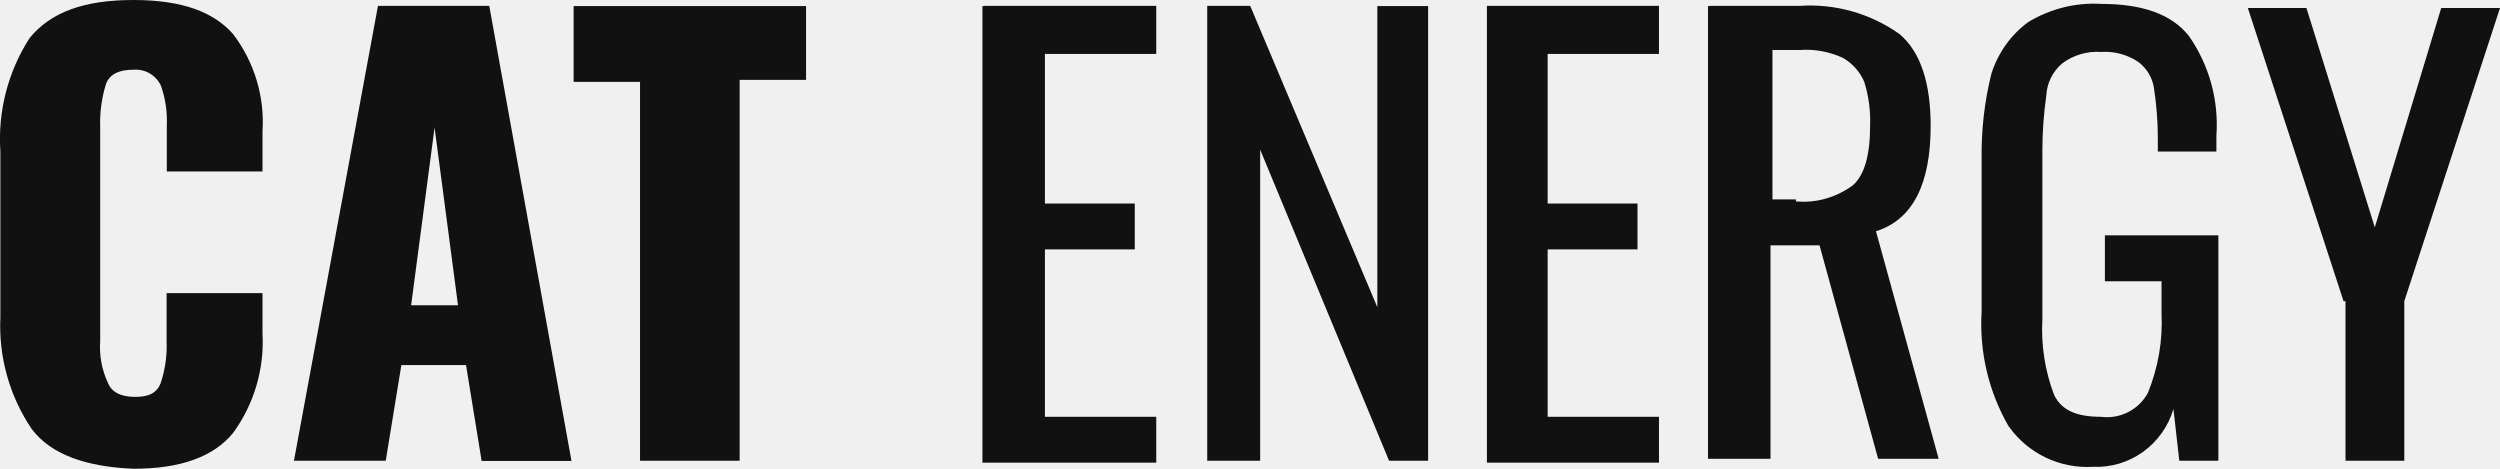
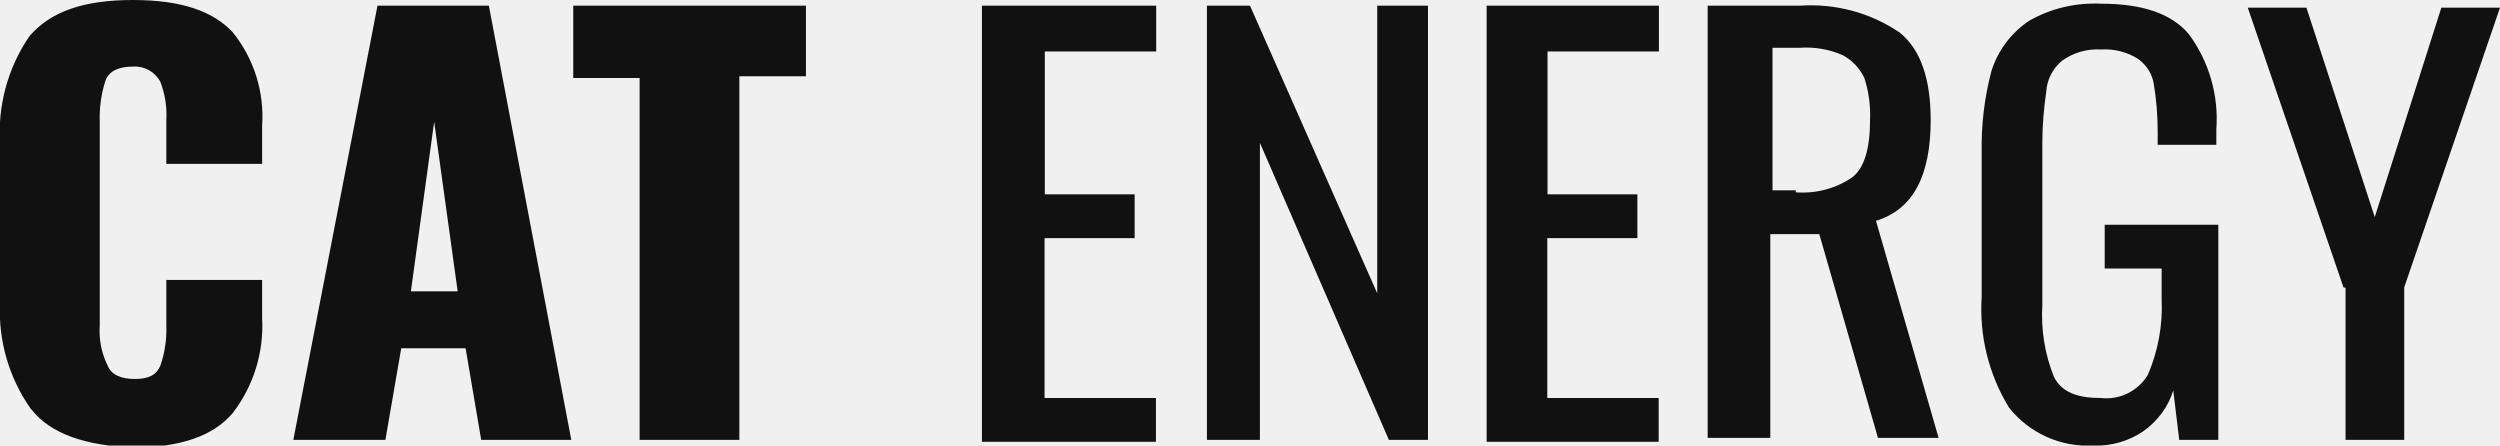
- <svg xmlns="http://www.w3.org/2000/svg" viewBox="0 0 128 24" fill="none">
-   <path d="M1.62 21.96a9.43 9.43 0 0 1-1.6-5.72v-8.48a9.56 9.56 0 0 1 1.5-5.82c1.1-1.33 2.8-1.94 5.31-1.94 2.5 0 4.1.61 5.1 1.74a7.43 7.43 0 0 1 1.51 5v2.04h-4.9v-2.35a5.4 5.4 0 0 0-.3-2.04 1.42 1.42 0 0 0-1.4-.82c-.71 0-1.21.2-1.41.72a6.72 6.72 0 0 0-.3 2.25v10.92a4.3 4.3 0 0 0 .4 2.15c.2.5.7.71 1.4.71s1.1-.2 1.3-.71c.23-.7.33-1.42.3-2.15v-2.45h4.91v2.05a7.92 7.92 0 0 1-1.5 5.1c-1 1.23-2.7 1.84-5.1 1.84-2.41-.1-4.22-.71-5.22-2.04Zm17.73-21.66h5.7l4.21 23.3h-4.6l-.8-4.91h-3.31l-.8 4.9h-4.7l4.3-23.28Zm4.1 15.33-1.2-9.1-1.2 9.1h2.4Zm9.32-11.44h-3.4v-3.88h11.9v3.78h-3.4v19.5h-5.1v-19.4Zm17.63-3.89h8.8v2.46h-5.7v7.66h4.6v2.35h-4.6v8.57h5.7v2.35h-8.9v-23.38h.1Zm11.4 0h2.21l6.51 15.43v-15.42h2.6v23.28h-2l-6.6-15.93v15.93h-2.71v-23.28Zm14.33 0h8.81v2.46h-5.7v7.66h4.6v2.35h-4.6v8.57h5.7v2.35h-8.81v-23.38Zm11.41 0h4.61a7.9 7.9 0 0 1 5.1 1.44c1.1.92 1.6 2.55 1.6 4.7 0 2.96-.9 4.8-2.8 5.4l3.21 11.65h-3.1l-3-10.93h-2.51v10.93h-3.2v-23.18h.1Zm4.41 10.01c1.03.1 2.06-.2 2.9-.81.6-.51.9-1.53.9-3.07a6.72 6.72 0 0 0-.3-2.24 2.58 2.58 0 0 0-1.1-1.23 4.49 4.49 0 0 0-2.2-.4h-1.4v7.65h1.2v.1Zm10.91 11.55a10.49 10.49 0 0 1-1.4-5.93v-7.76a17 17 0 0 1 .5-4.4c.34-1.06 1-2 1.9-2.65 1.12-.67 2.41-1 3.71-.92 2.1 0 3.6.51 4.5 1.64a7.93 7.93 0 0 1 1.41 5.1v.82h-3v-.71c0-.86-.07-1.71-.2-2.56a2.05 2.05 0 0 0-.8-1.32 3.05 3.05 0 0 0-1.9-.51 2.96 2.96 0 0 0-2.01.6 2.3 2.3 0 0 0-.8 1.64c-.13.92-.2 1.84-.2 2.76v8.68a9.43 9.43 0 0 0 .6 3.88c.4.82 1.2 1.12 2.4 1.12a2.38 2.38 0 0 0 2.4-1.22c.53-1.3.77-2.69.7-4.09v-1.63h-2.9v-2.35h5.81v11.54h-2l-.3-2.65a4.17 4.17 0 0 1-1.56 2.2c-.74.53-1.64.8-2.55.76a4.92 4.92 0 0 1-4.3-2.04Zm17.13-6.44-4.9-15.01h3l3.5 11.23 3.4-11.23h3.01l-4.9 15.01v8.17h-3.01v-8.17h-.1Z" fill="#111" />
+ <svg xmlns="http://www.w3.org/2000/svg" viewBox="0 0 101 18" fill="none">
+   <g clip-path="url(#a)" fill="#111">
+     <path d="M1.26 16.54a6.86 6.86 0 0 1-1.26-4.3v-6.4c-.1-1.54.3-3.08 1.19-4.38.86-1 2.2-1.46 4.18-1.46 1.98 0 3.24.46 4.03 1.3a5.42 5.42 0 0 1 1.19 3.78v1.54h-3.87v-1.77a3.7 3.7 0 0 0-.24-1.54 1.16 1.16 0 0 0-1.1-.62c-.56 0-.95.16-1.11.54a4.85 4.85 0 0 0-.24 1.7v8.22c-.04.56.07 1.12.32 1.62.15.38.55.54 1.1.54.56 0 .87-.16 1.03-.54.18-.52.26-1.07.24-1.62v-1.84h3.87v1.54a5.77 5.77 0 0 1-1.19 3.84c-.79.93-2.13 1.39-4.03 1.39-1.9-.08-3.32-.54-4.1-1.54Zm13.99-16.31h4.5l3.33 17.54h-3.64l-.63-3.7h-2.6l-.64 3.7h-3.72l3.4-17.54Zm3.24 11.54-.95-6.85-.94 6.85h1.9Zm7.35-8.62h-2.68v-2.92h9.4v2.85h-2.69v14.69h-4.03v-14.62Zm13.91-2.92h6.96v1.85h-4.5v5.77h3.63v1.77h-3.64v6.46h4.5v1.77h-7.03v-17.62h.08Zm9.01 0h1.74l5.14 11.62v-11.62h2.05v17.54h-1.58l-5.21-12v12h-2.14v-17.54Zm11.3 0h6.96v1.85h-4.5v5.77h3.63v1.77h-3.64v6.46h4.5v1.77h-6.95v-17.62Zm9.01 0h3.64c1.43-.1 2.85.28 4.03 1.08.87.69 1.26 1.92 1.26 3.54 0 2.23-.7 3.61-2.21 4.07l2.53 8.77h-2.45l-2.37-8.23h-1.98v8.23h-2.53v-17.46h.08Zm3.48 7.54c.81.06 1.63-.15 2.3-.62.47-.38.7-1.15.7-2.3a4.85 4.85 0 0 0-.23-1.7 2.04 2.04 0 0 0-.87-.92 3.69 3.69 0 0 0-1.74-.3h-1.1v5.76h.94v.08Zm8.61 8.69a7.61 7.61 0 0 1-1.1-4.46v-5.85c-.02-1.11.11-2.22.4-3.3.26-.81.78-1.51 1.5-2 .88-.51 1.9-.75 2.92-.7 1.66 0 2.84.39 3.55 1.23a5.77 5.77 0 0 1 1.11 3.85v.62h-2.37v-.54c0-.65-.05-1.29-.16-1.93-.06-.4-.3-.76-.63-1a2.5 2.5 0 0 0-1.5-.38 2.42 2.42 0 0 0-1.58.46 1.75 1.75 0 0 0-.63 1.23c-.1.69-.16 1.38-.16 2.08v6.54c-.06 1 .1 2 .47 2.92.32.62.95.85 1.9.85a1.96 1.96 0 0 0 1.89-.93 6.9 6.9 0 0 0 .56-3.07v-1.23h-2.3v-1.77h4.59v8.69h-1.58l-.24-2c-.2.67-.64 1.25-1.22 1.66-.6.4-1.3.6-2.02.57a4.05 4.05 0 0 1-3.4-1.54Zm13.52-4.84-3.87-11.31h2.37l2.76 8.46 2.69-8.46h2.37l-3.87 11.3v6.16h-2.37v-6.15h-.08Z" />
+   </g>
+   <defs>
+     <clipPath id="a">
+       <path fill="#fff" d="M0 0h101v18h-101z" />
+     </clipPath>
+   </defs>
</svg>
